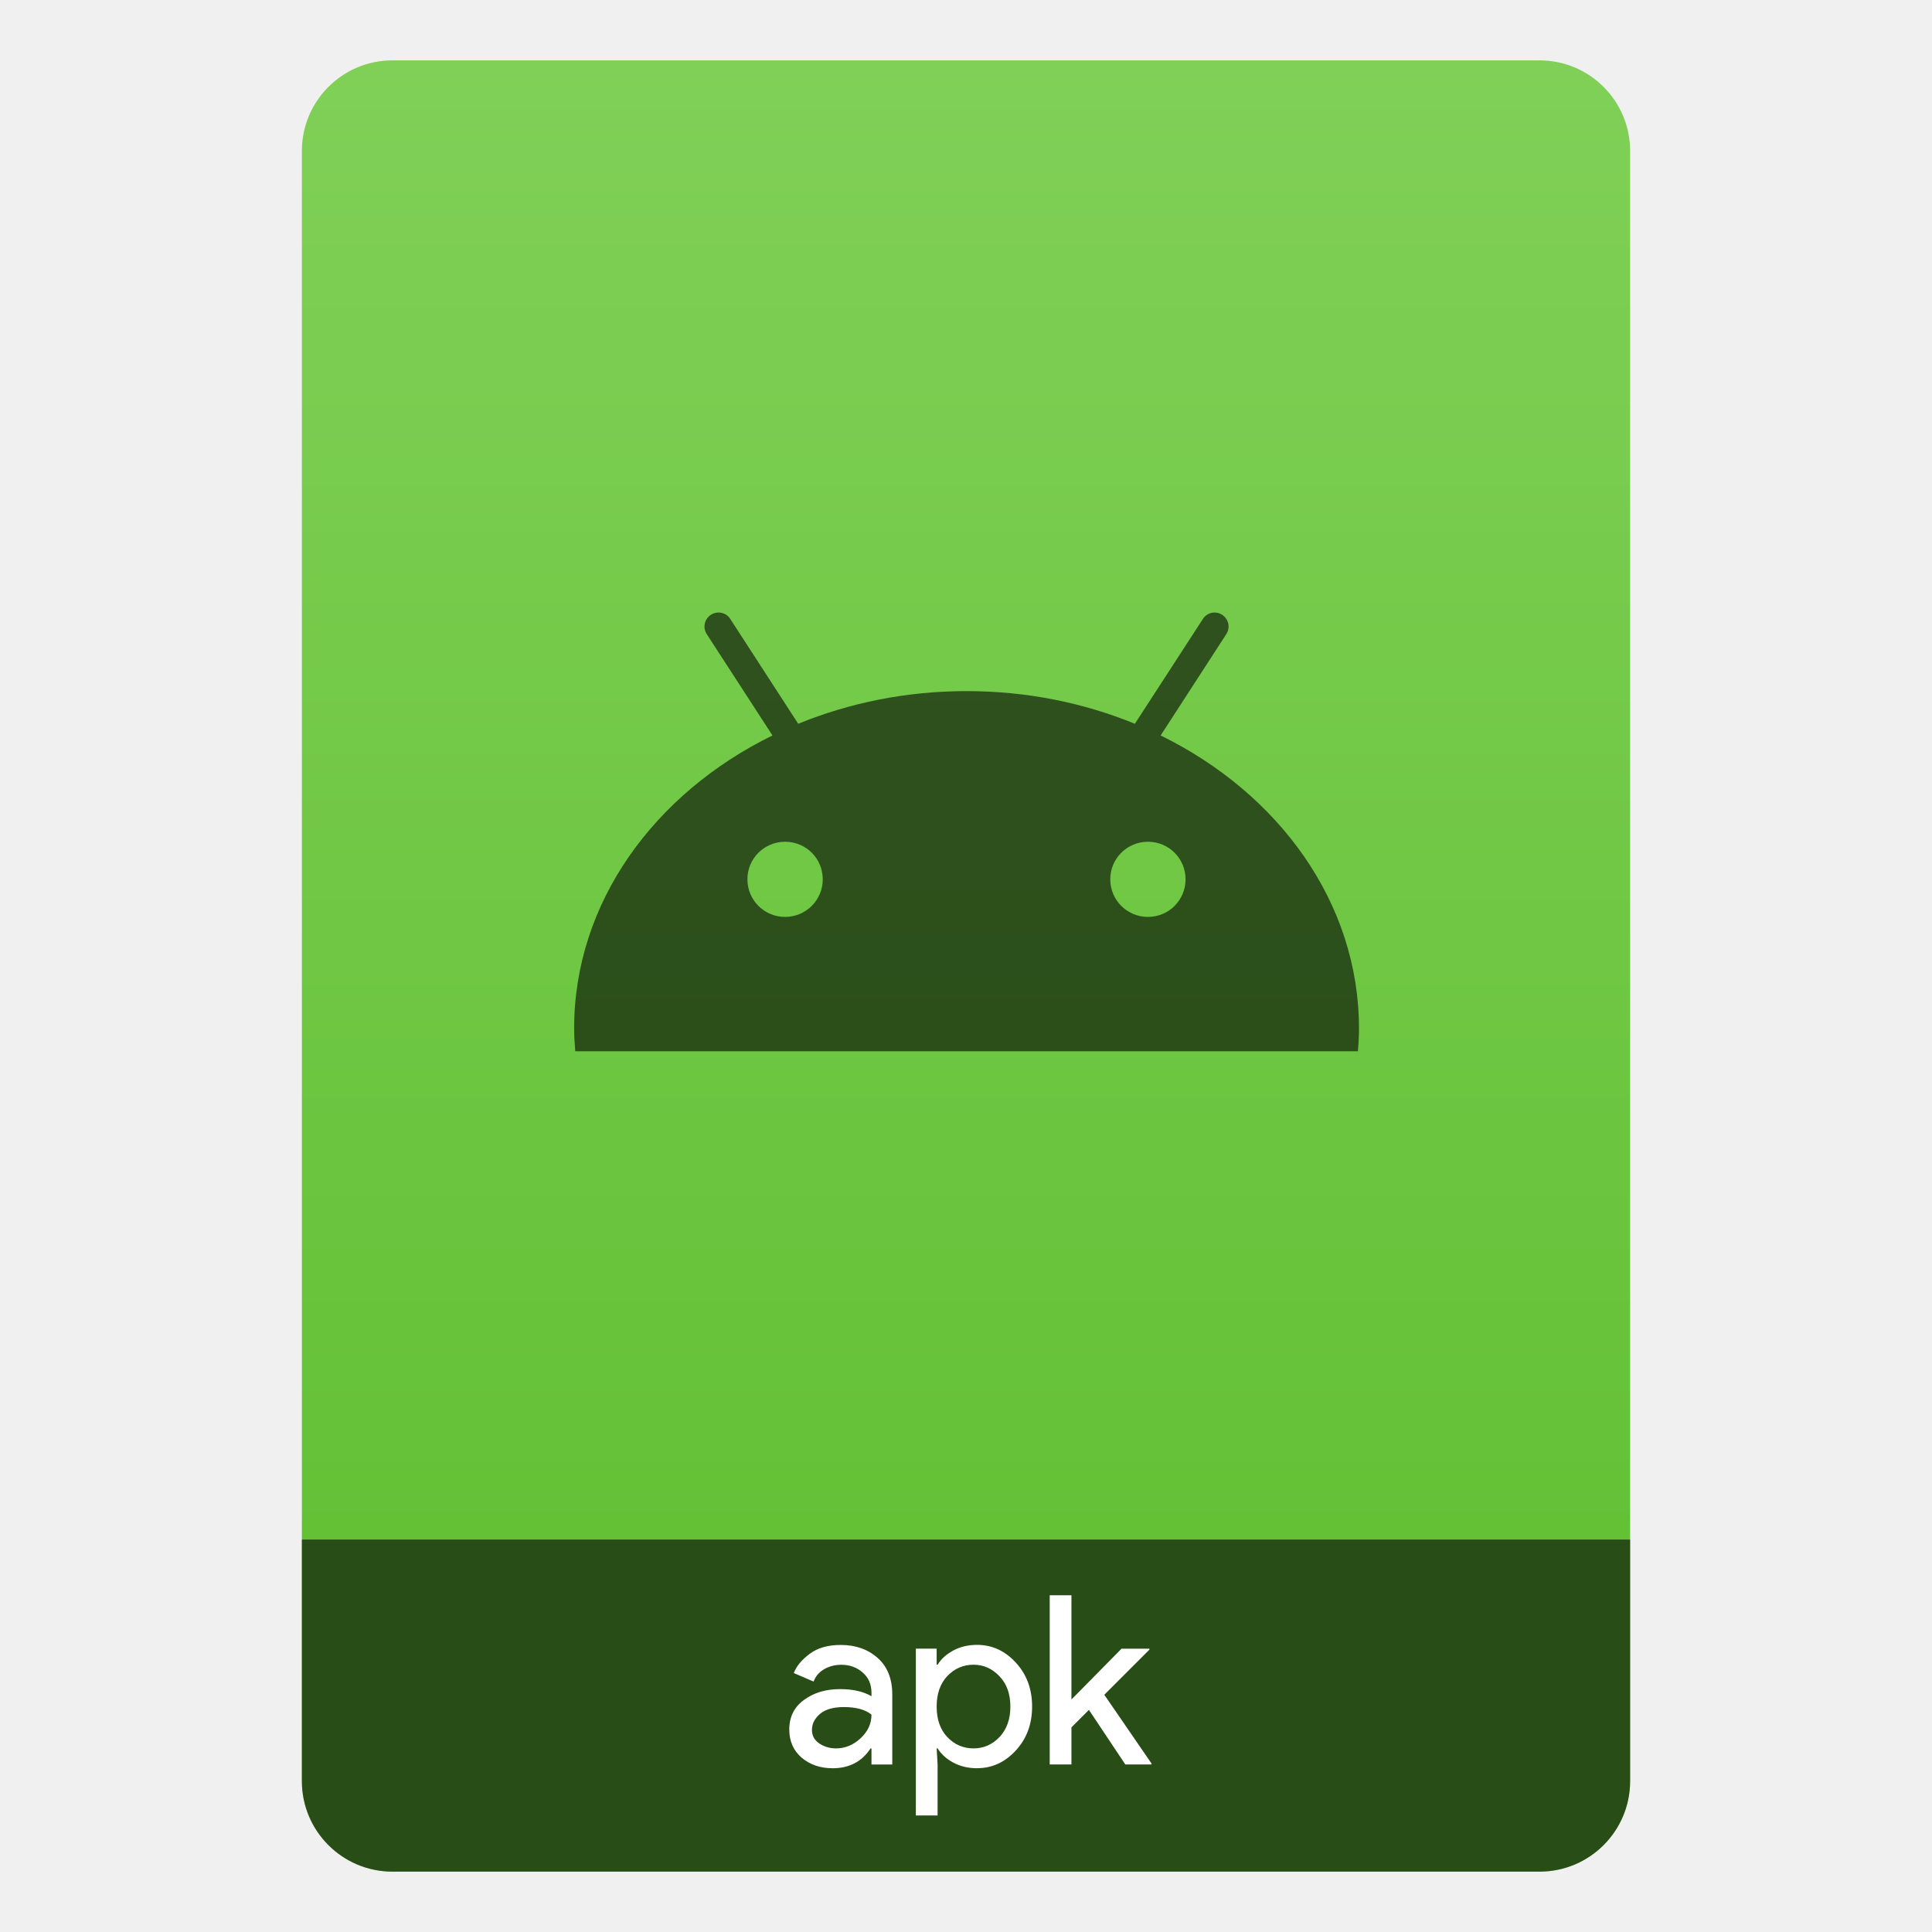
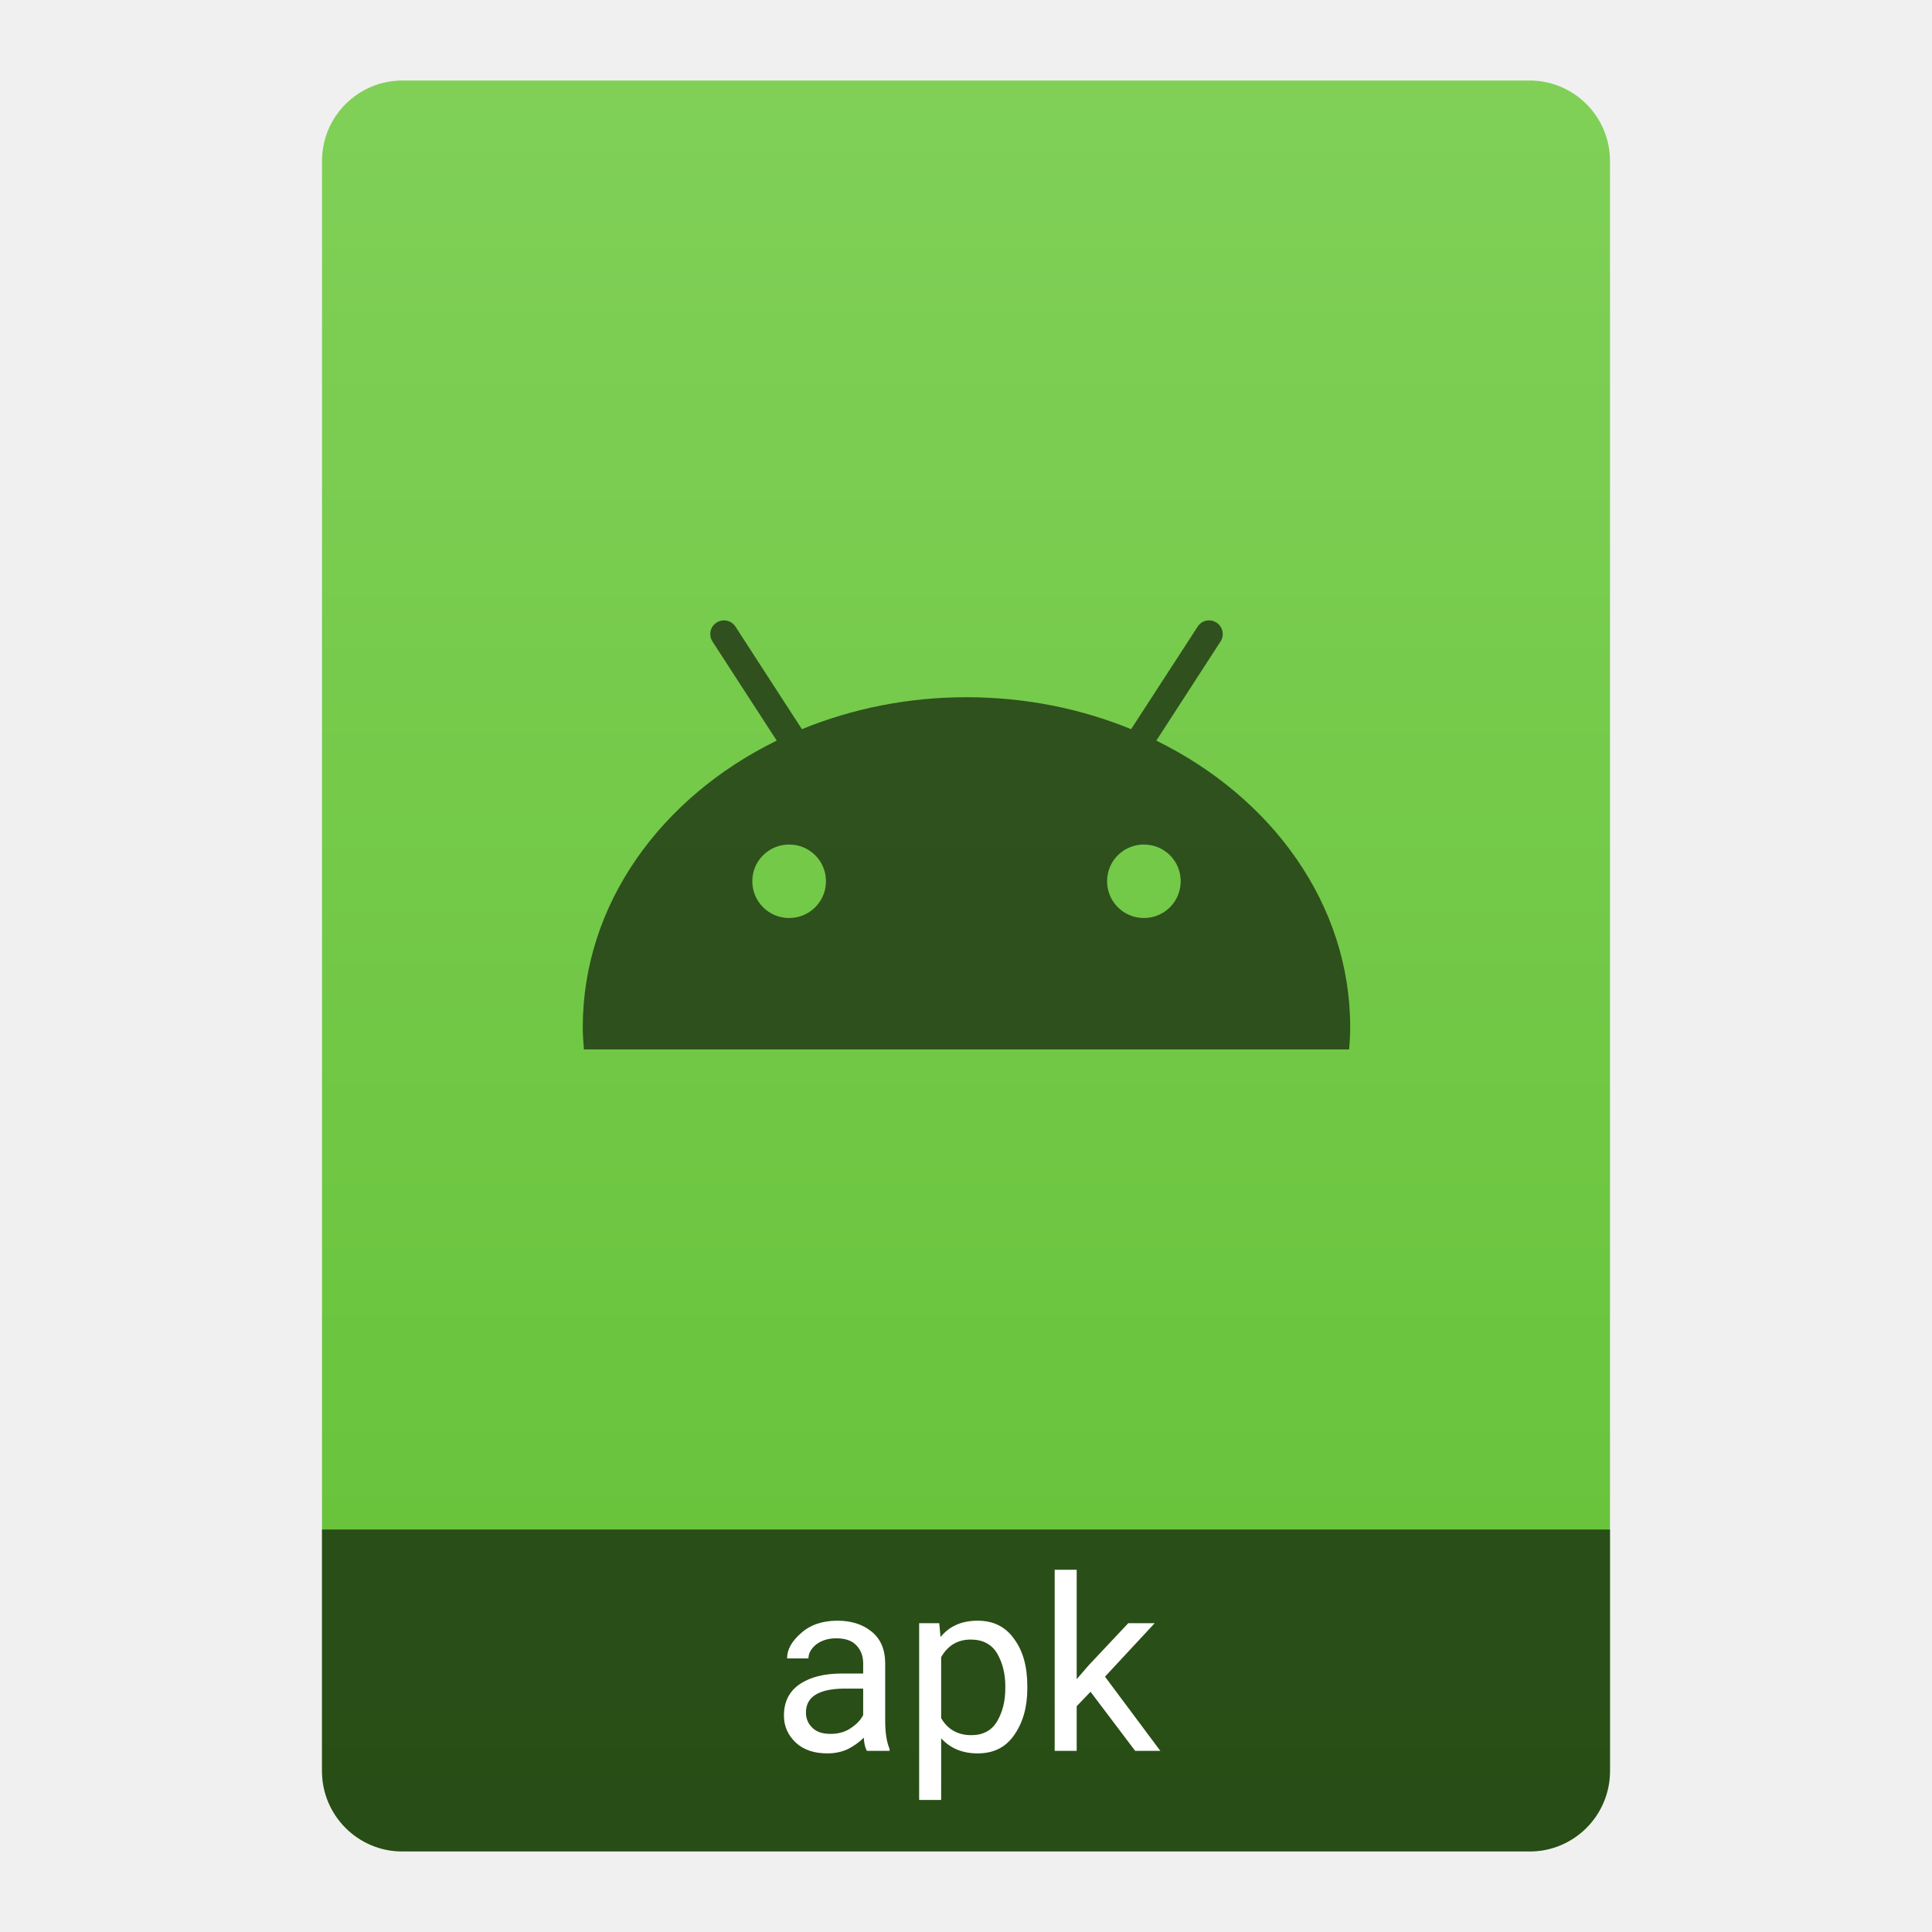
- <svg xmlns="http://www.w3.org/2000/svg" version="1.1" width="64" height="64">
+ <svg xmlns="http://www.w3.org/2000/svg" version="1.1" width="48" height="48">
  <defs>
-     <linearGradient x1="32" y1="51" x2="32" y2="2" gradientUnits="userSpaceOnUse" id="a">
+     <linearGradient id="bg" x1="0" y1="1" x2="0" y2="0">
      <stop stop-color="#64C136" offset="0" />
      <stop stop-color="#80D057" offset="1" />
    </linearGradient>
    <clipPath id="shadeClip">
-       <rect x="0" y="51" width="64" height="13" />
+       <rect x="0" y="38" width="48" height="8" />
    </clipPath>
  </defs>
-   <rect id="paper" x="10" y="2" width="44" height="60" rx="3" ry="3" fill="url(#a)" />
-   <rect id="labelShade" x="10" y="2" width="44" height="60" rx="3" ry="3" fill="#000" opacity="0.6" clip-path="url(#shadeClip)" />
-   <path id="symbol" d="m 38.448,24.363 2.175,-3.357 c 0.14,-0.212 0.078,-0.501 -0.136,-0.639 -0.212,-0.14 -0.501,-0.082 -0.639,0.136 l -2.254,3.473 c -1.691,-0.693 -3.58,-1.082 -5.575,-1.082 -1.997,0 -3.882,0.389 -5.577,1.082 l -2.251,-3.473 c -0.138,-0.218 -0.429,-0.276 -0.643,-0.136 -0.214,0.138 -0.276,0.427 -0.136,0.639 l 2.177,3.357 c -3.924,1.923 -6.57,5.548 -6.57,9.705 0,0.256 0.016,0.507 0.038,0.757 H 44.982 c 0.022,-0.25 0.036,-0.501 0.036,-0.757 9.3e-5,-4.158 -2.648,-7.782 -6.57,-9.705 z m -12.441,6.011 c -0.689,0 -1.248,-0.555 -1.248,-1.246 0,-0.691 0.559,-1.244 1.248,-1.244 0.693,0 1.248,0.553 1.248,1.244 0,0.691 -0.559,1.246 -1.248,1.246 z m 12.02,0 c -0.689,0 -1.248,-0.555 -1.248,-1.246 0,-0.691 0.559,-1.244 1.248,-1.244 0.691,0 1.246,0.553 1.246,1.244 0,0.691 -0.555,1.246 -1.246,1.246 z" fill="#000" opacity="0.6" />
-   <g id="extension" fill="#FFF">
-     <path d="m 27.578,58.575 q -0.61,0 -1.025,-0.352 -0.407,-0.352 -0.407,-0.931 0,-0.626 0.485,-0.978 0.485,-0.36 1.197,-0.36 0.634,0 1.041,0.235 v -0.11 q 0,-0.423 -0.29,-0.673 -0.29,-0.258 -0.712,-0.258 -0.313,0 -0.571,0.149 -0.25,0.149 -0.344,0.407 l -0.657,-0.282 q 0.133,-0.344 0.524,-0.634 0.391,-0.297 1.033,-0.297 0.736,0 1.221,0.43 0.485,0.43 0.485,1.213 v 2.317 h -0.689 v -0.532 h -0.031 q -0.43,0.657 -1.26,0.657 z m 0.117,-0.657 q 0.446,0 0.806,-0.329 0.368,-0.337 0.368,-0.79 -0.305,-0.25 -0.916,-0.25 -0.524,0 -0.79,0.227 -0.266,0.227 -0.266,0.532 0,0.282 0.243,0.446 0.243,0.164 0.556,0.164 z" />
-     <path d="m 32.366,58.575 q -0.438,0 -0.79,-0.188 -0.344,-0.188 -0.517,-0.47 h -0.031 l 0.031,0.532 v 1.691 h -0.72 v -5.526 h 0.689 v 0.532 h 0.031 q 0.172,-0.282 0.517,-0.47 0.352,-0.188 0.79,-0.188 0.744,0 1.284,0.587 0.54,0.587 0.54,1.456 0,0.869 -0.54,1.456 -0.54,0.587 -1.284,0.587 z m -0.117,-0.657 q 0.501,0 0.861,-0.376 0.36,-0.384 0.36,-1.01 0,-0.626 -0.36,-1.002 -0.36,-0.384 -0.861,-0.384 -0.509,0 -0.869,0.376 -0.352,0.376 -0.352,1.01 0,0.634 0.352,1.01 0.36,0.376 0.869,0.376 z" />
-     <path d="m 35.493,52.846 v 3.452 l 1.659,-1.683 h 0.924 v 0.031 l -1.495,1.495 1.565,2.278 v 0.031 h -0.869 l -1.205,-1.808 -0.579,0.579 v 1.229 h -0.72 v -5.604 z" />
-   </g>
+   <rect id="bg" x="8" y="2" width="32" height="44" rx="2" fill="url(#bg)" />
+   <rect id="labelShade" x="8" y="2" width="32" height="44" rx="2" fill="#000" opacity="0.6" clip-path="url(#shadeClip)" />
+   <path id="symbol" d="m 28.729,18.4 1.595,-2.462 c 0.103,-0.155 0.057,-0.368 -0.1,-0.469 -0.155,-0.103 -0.368,-0.06 -0.469,0.1 l -1.653,2.547 c -1.24,-0.508 -2.626,-0.794 -4.089,-0.794 -1.464,0 -2.847,0.286 -4.09,0.794 l -1.65,-2.547 c -0.101,-0.16 -0.315,-0.202 -0.472,-0.1 -0.157,0.101 -0.202,0.313 -0.1,0.469 l 1.596,2.462 c -2.878,1.41 -4.818,4.068 -4.818,7.117 0,0.187 0.012,0.372 0.028,0.555 h 19.012 c 0.016,-0.183 0.026,-0.368 0.026,-0.555 6.8e-5,-3.049 -1.942,-5.707 -4.818,-7.117 z m -9.123,4.408 c -0.505,0 -0.915,-0.407 -0.915,-0.914 0,-0.507 0.41,-0.912 0.915,-0.912 0.508,0 0.915,0.406 0.915,0.912 0,0.507 -0.41,0.914 -0.915,0.914 z m 8.814,0 c -0.505,0 -0.915,-0.407 -0.915,-0.914 0,-0.507 0.41,-0.912 0.915,-0.912 0.507,0 0.914,0.406 0.914,0.912 0,0.507 -0.407,0.914 -0.914,0.914 z" fill="#000" opacity="0.6" />
+   <text x="24" y="43.5" text-anchor="middle" fill="#FFF" font-family="Roboto" font-size="6">apk</text>
</svg>
